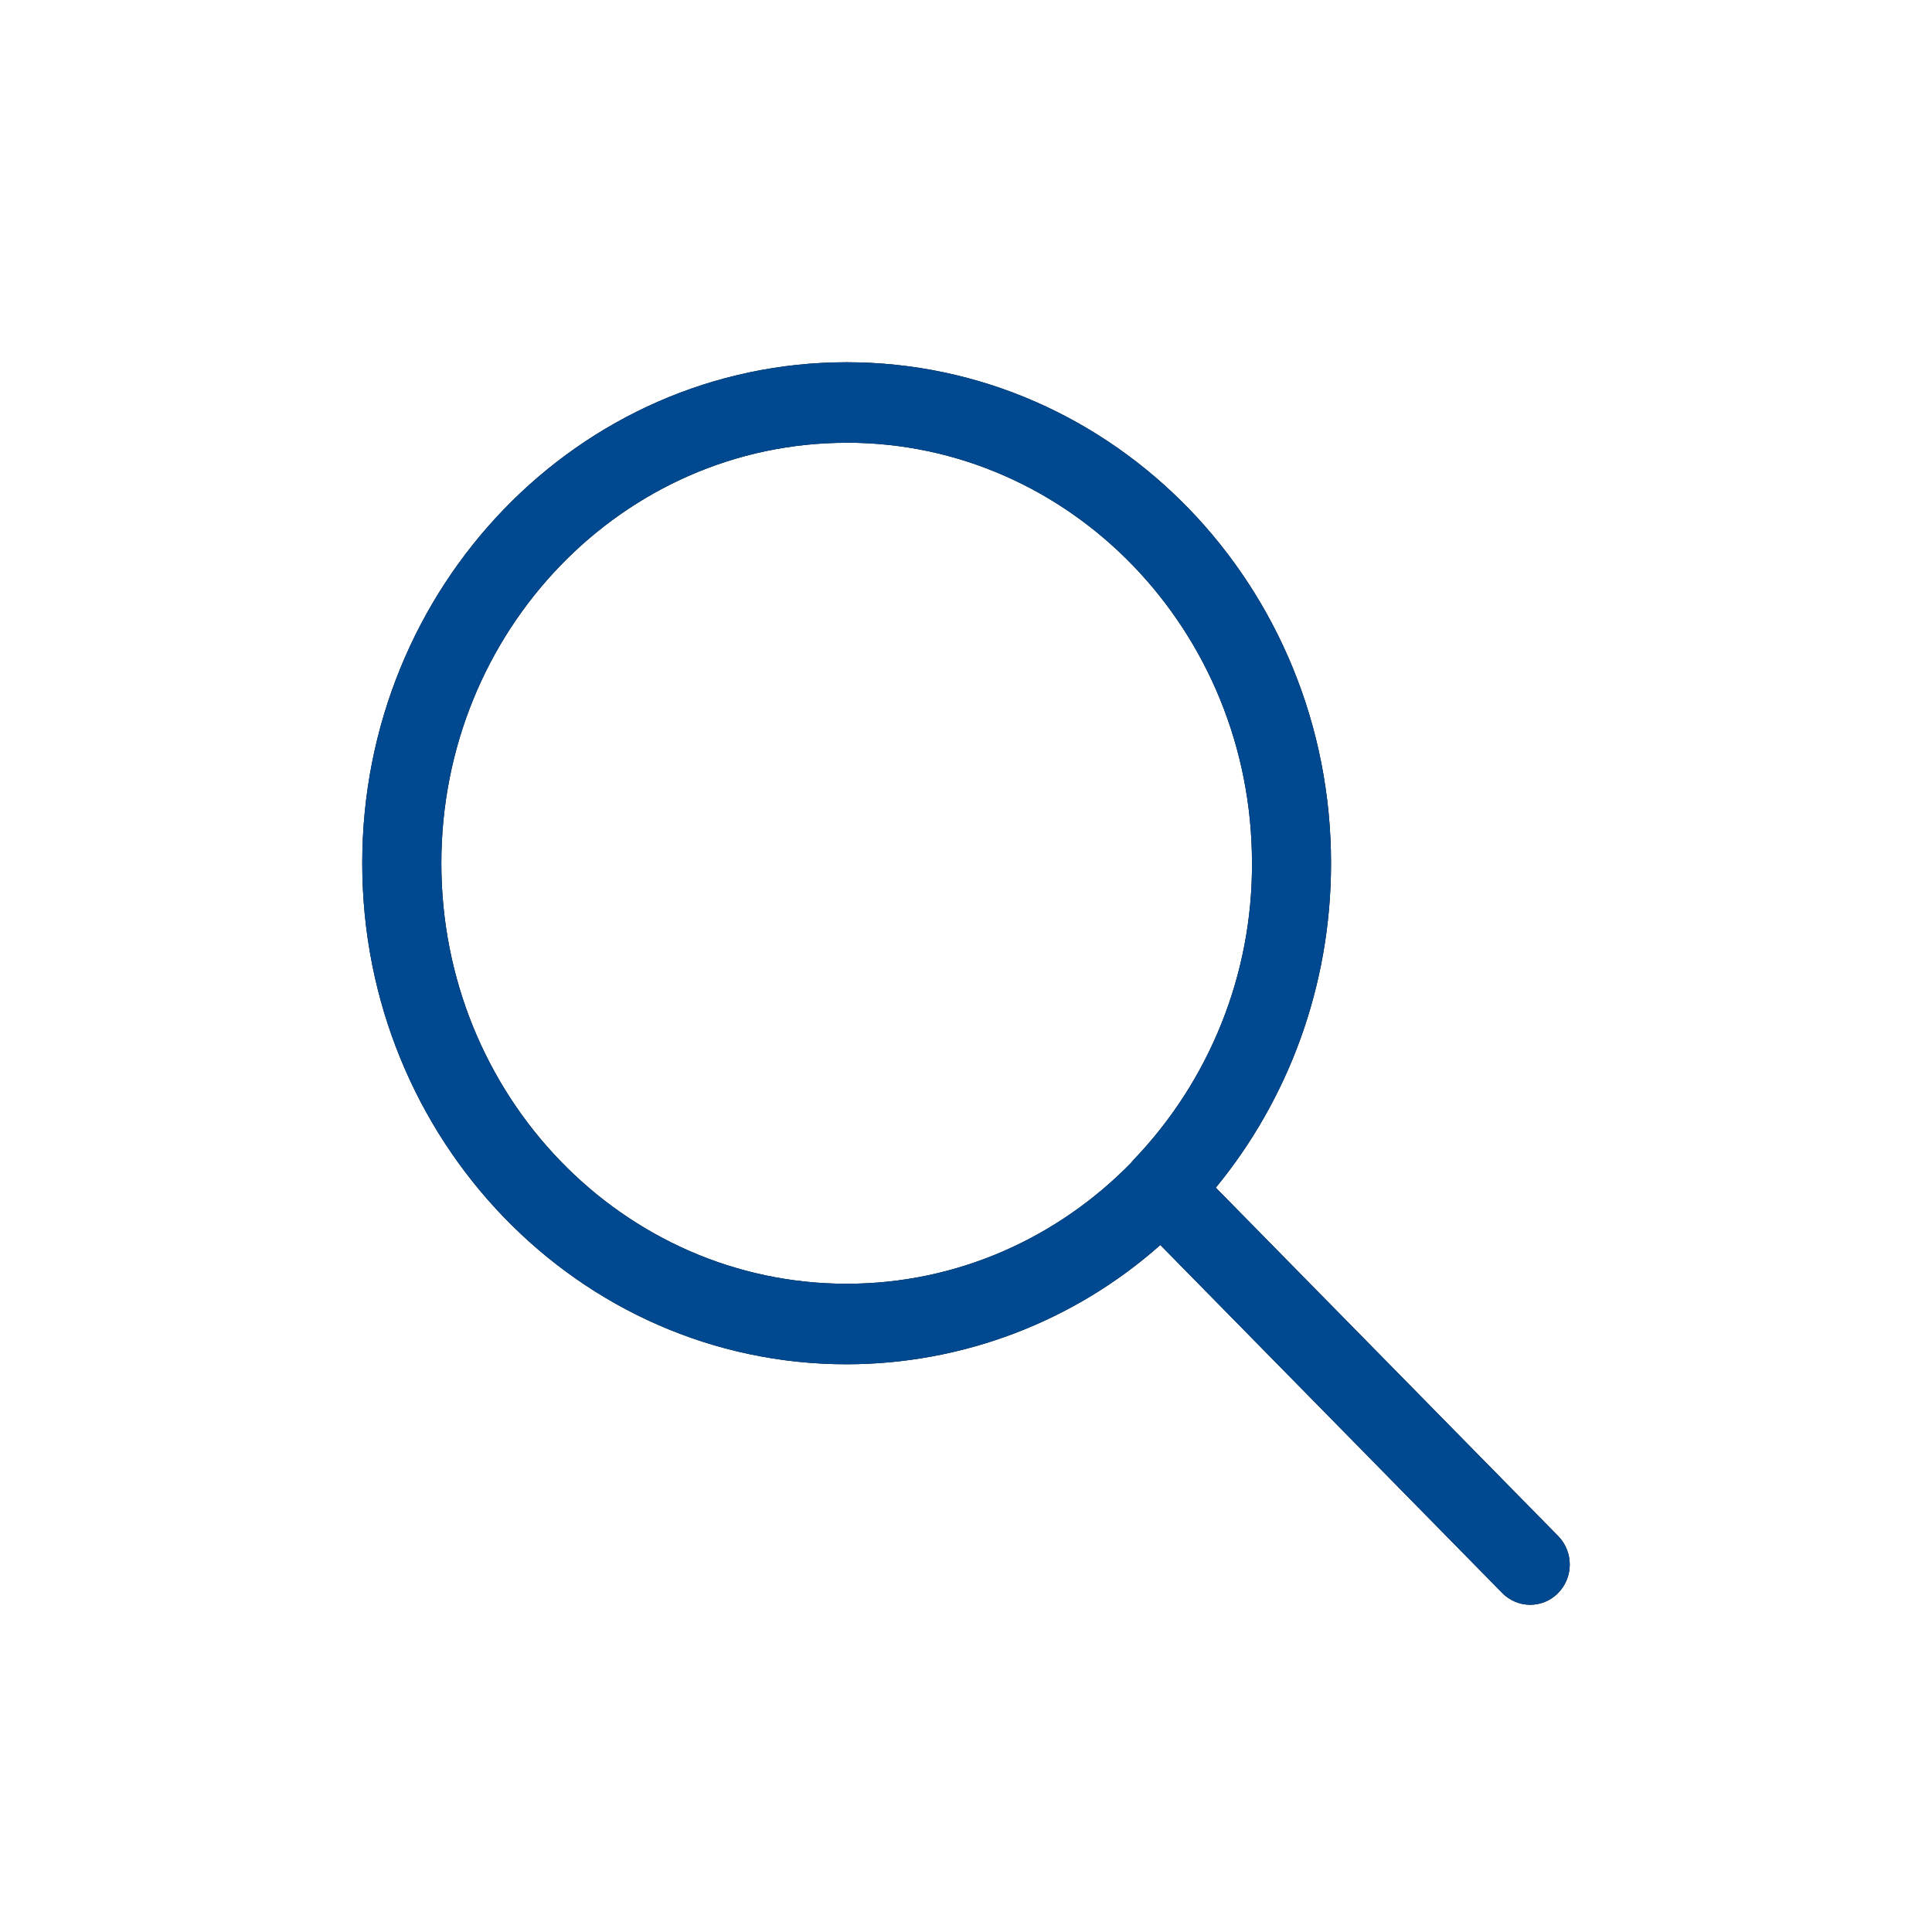
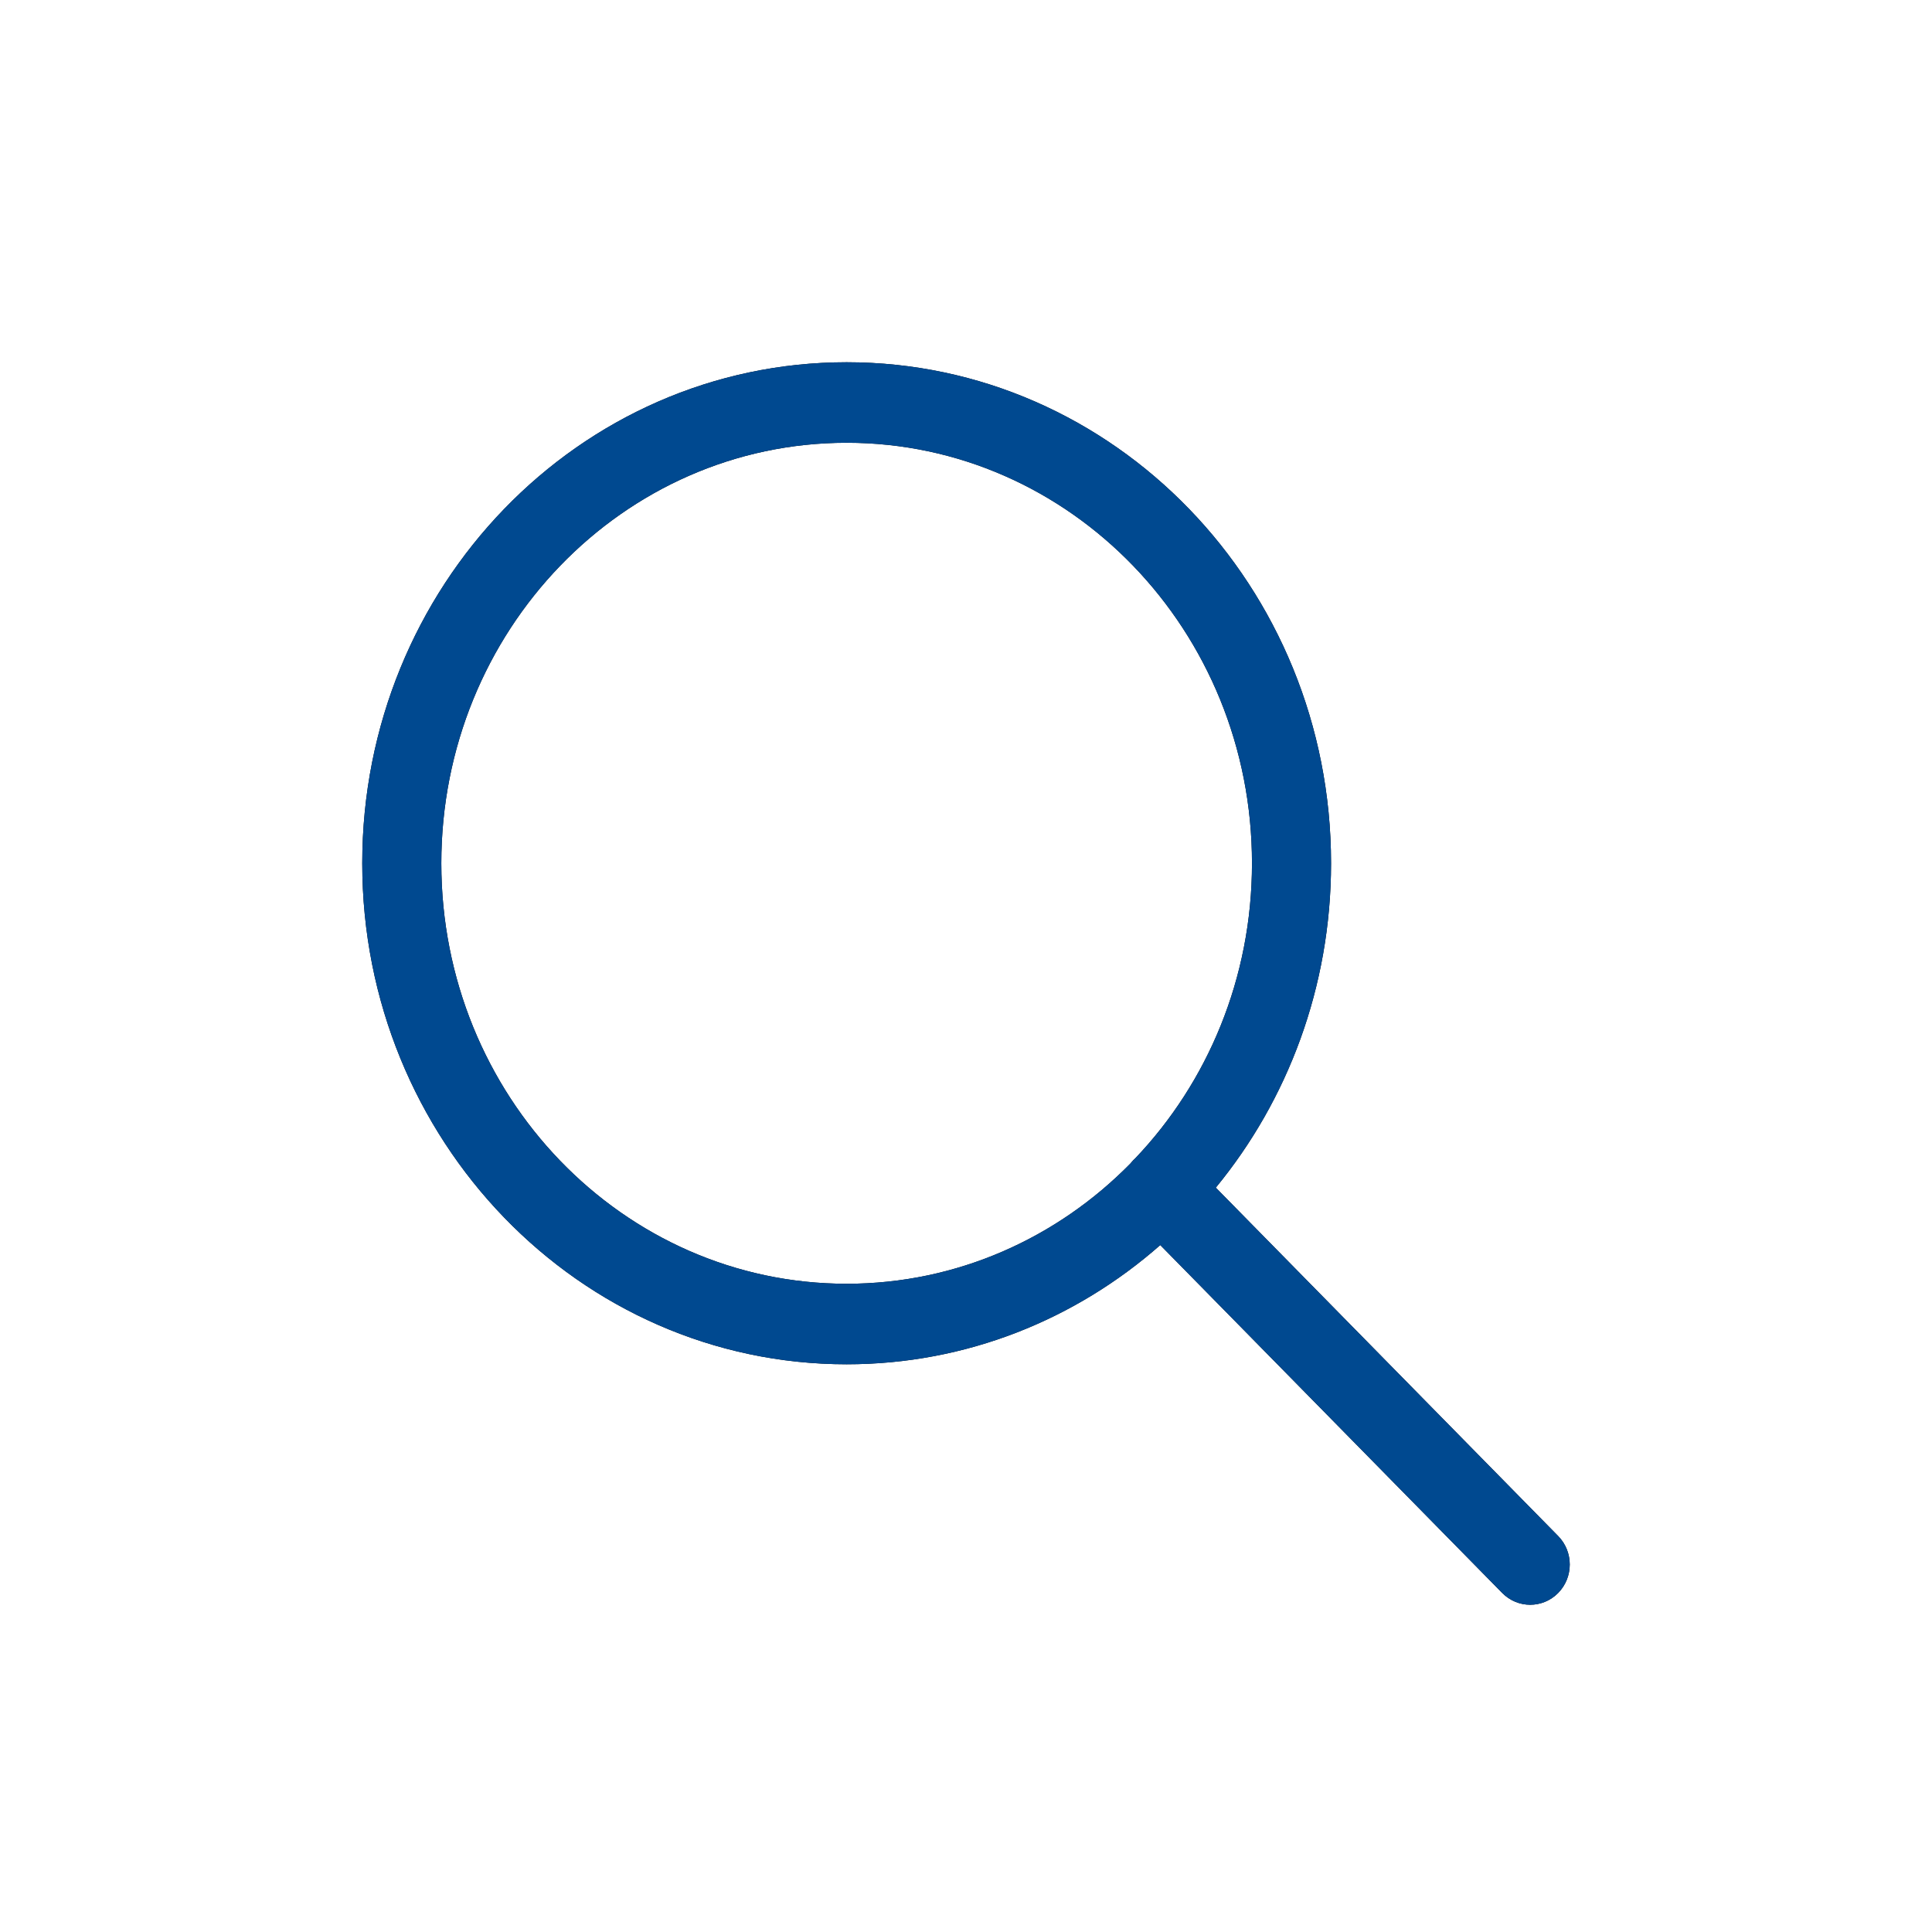
- <svg xmlns="http://www.w3.org/2000/svg" xmlns:xlink="http://www.w3.org/1999/xlink" width="34" height="34" viewBox="0 0 34 34">
+ <svg xmlns="http://www.w3.org/2000/svg" xmlns:xlink="http://www.w3.org/1999/xlink" width="40" height="40" viewBox="0 0 40 40">
  <defs>
-     <path id="a" d="M14.9 6.375c4.71 0 8.524 3.95 8.524 8.817 0 2.177-.763 4.17-2.028 5.709l6.025 6.131a.717.717 0 0 1 0 1.002.687.687 0 0 1-.984 0L20.42 21.91a8.325 8.325 0 0 1-5.52 2.099c-4.711 0-8.525-3.95-8.525-8.817s3.814-8.817 8.525-8.817zm0 1.417c-3.937 0-7.133 3.31-7.133 7.4s3.196 7.4 7.133 7.4c1.948 0 3.714-.81 5.002-2.125l.038-.046a7.502 7.502 0 0 0 2.093-5.23c0-4.089-3.197-7.4-7.133-7.4z" />
+     <path id="prefix__a" d="M17.529 7.5c5.542 0 10.029 4.647 10.029 10.373 0 2.56-.898 4.906-2.386 6.716l7.088 7.213c.32.326.32.853 0 1.179-.32.325-.838.325-1.158 0l-7.08-7.203c-1.749 1.539-4.015 2.468-6.493 2.468-5.542 0-10.029-4.648-10.029-10.373C7.5 12.147 11.987 7.5 17.529 7.5zm0 1.667c-4.631 0-8.392 3.894-8.392 8.706 0 4.811 3.76 8.706 8.392 8.706 2.286 0 4.36-.949 5.873-2.488l.057-.066c.014-.015.03-.03.046-.044 1.494-1.568 2.416-3.726 2.416-6.108 0-4.812-3.76-8.706-8.392-8.706z" />
  </defs>
  <g fill="none" fill-rule="evenodd">
-     <path d="M0 0h34v34H0z" />
-     <path fill="#FFF" d="M34 34H0V0h34z" />
-     <mask id="b" fill="#fff">
-       <use xlink:href="#a" />
+     <path d="M0 0H40V40H0z" />
+     <path fill="#FFF" d="M0 0H40V40H0z" transform="rotate(-180 20 20)" />
+     <mask id="prefix__b" fill="#fff">
+       <use xlink:href="#prefix__a" />
    </mask>
-     <use fill="#000" fill-rule="nonzero" xlink:href="#a" />
-     <g fill="#004990" mask="url(#b)">
-       <path d="M0 0h34v34H0z" />
+     <use fill="#000" fill-rule="nonzero" xlink:href="#prefix__a" />
+     <g fill="#004990" mask="url(#prefix__b)">
+       <path d="M0 0H40V40H0z" />
    </g>
  </g>
</svg>
